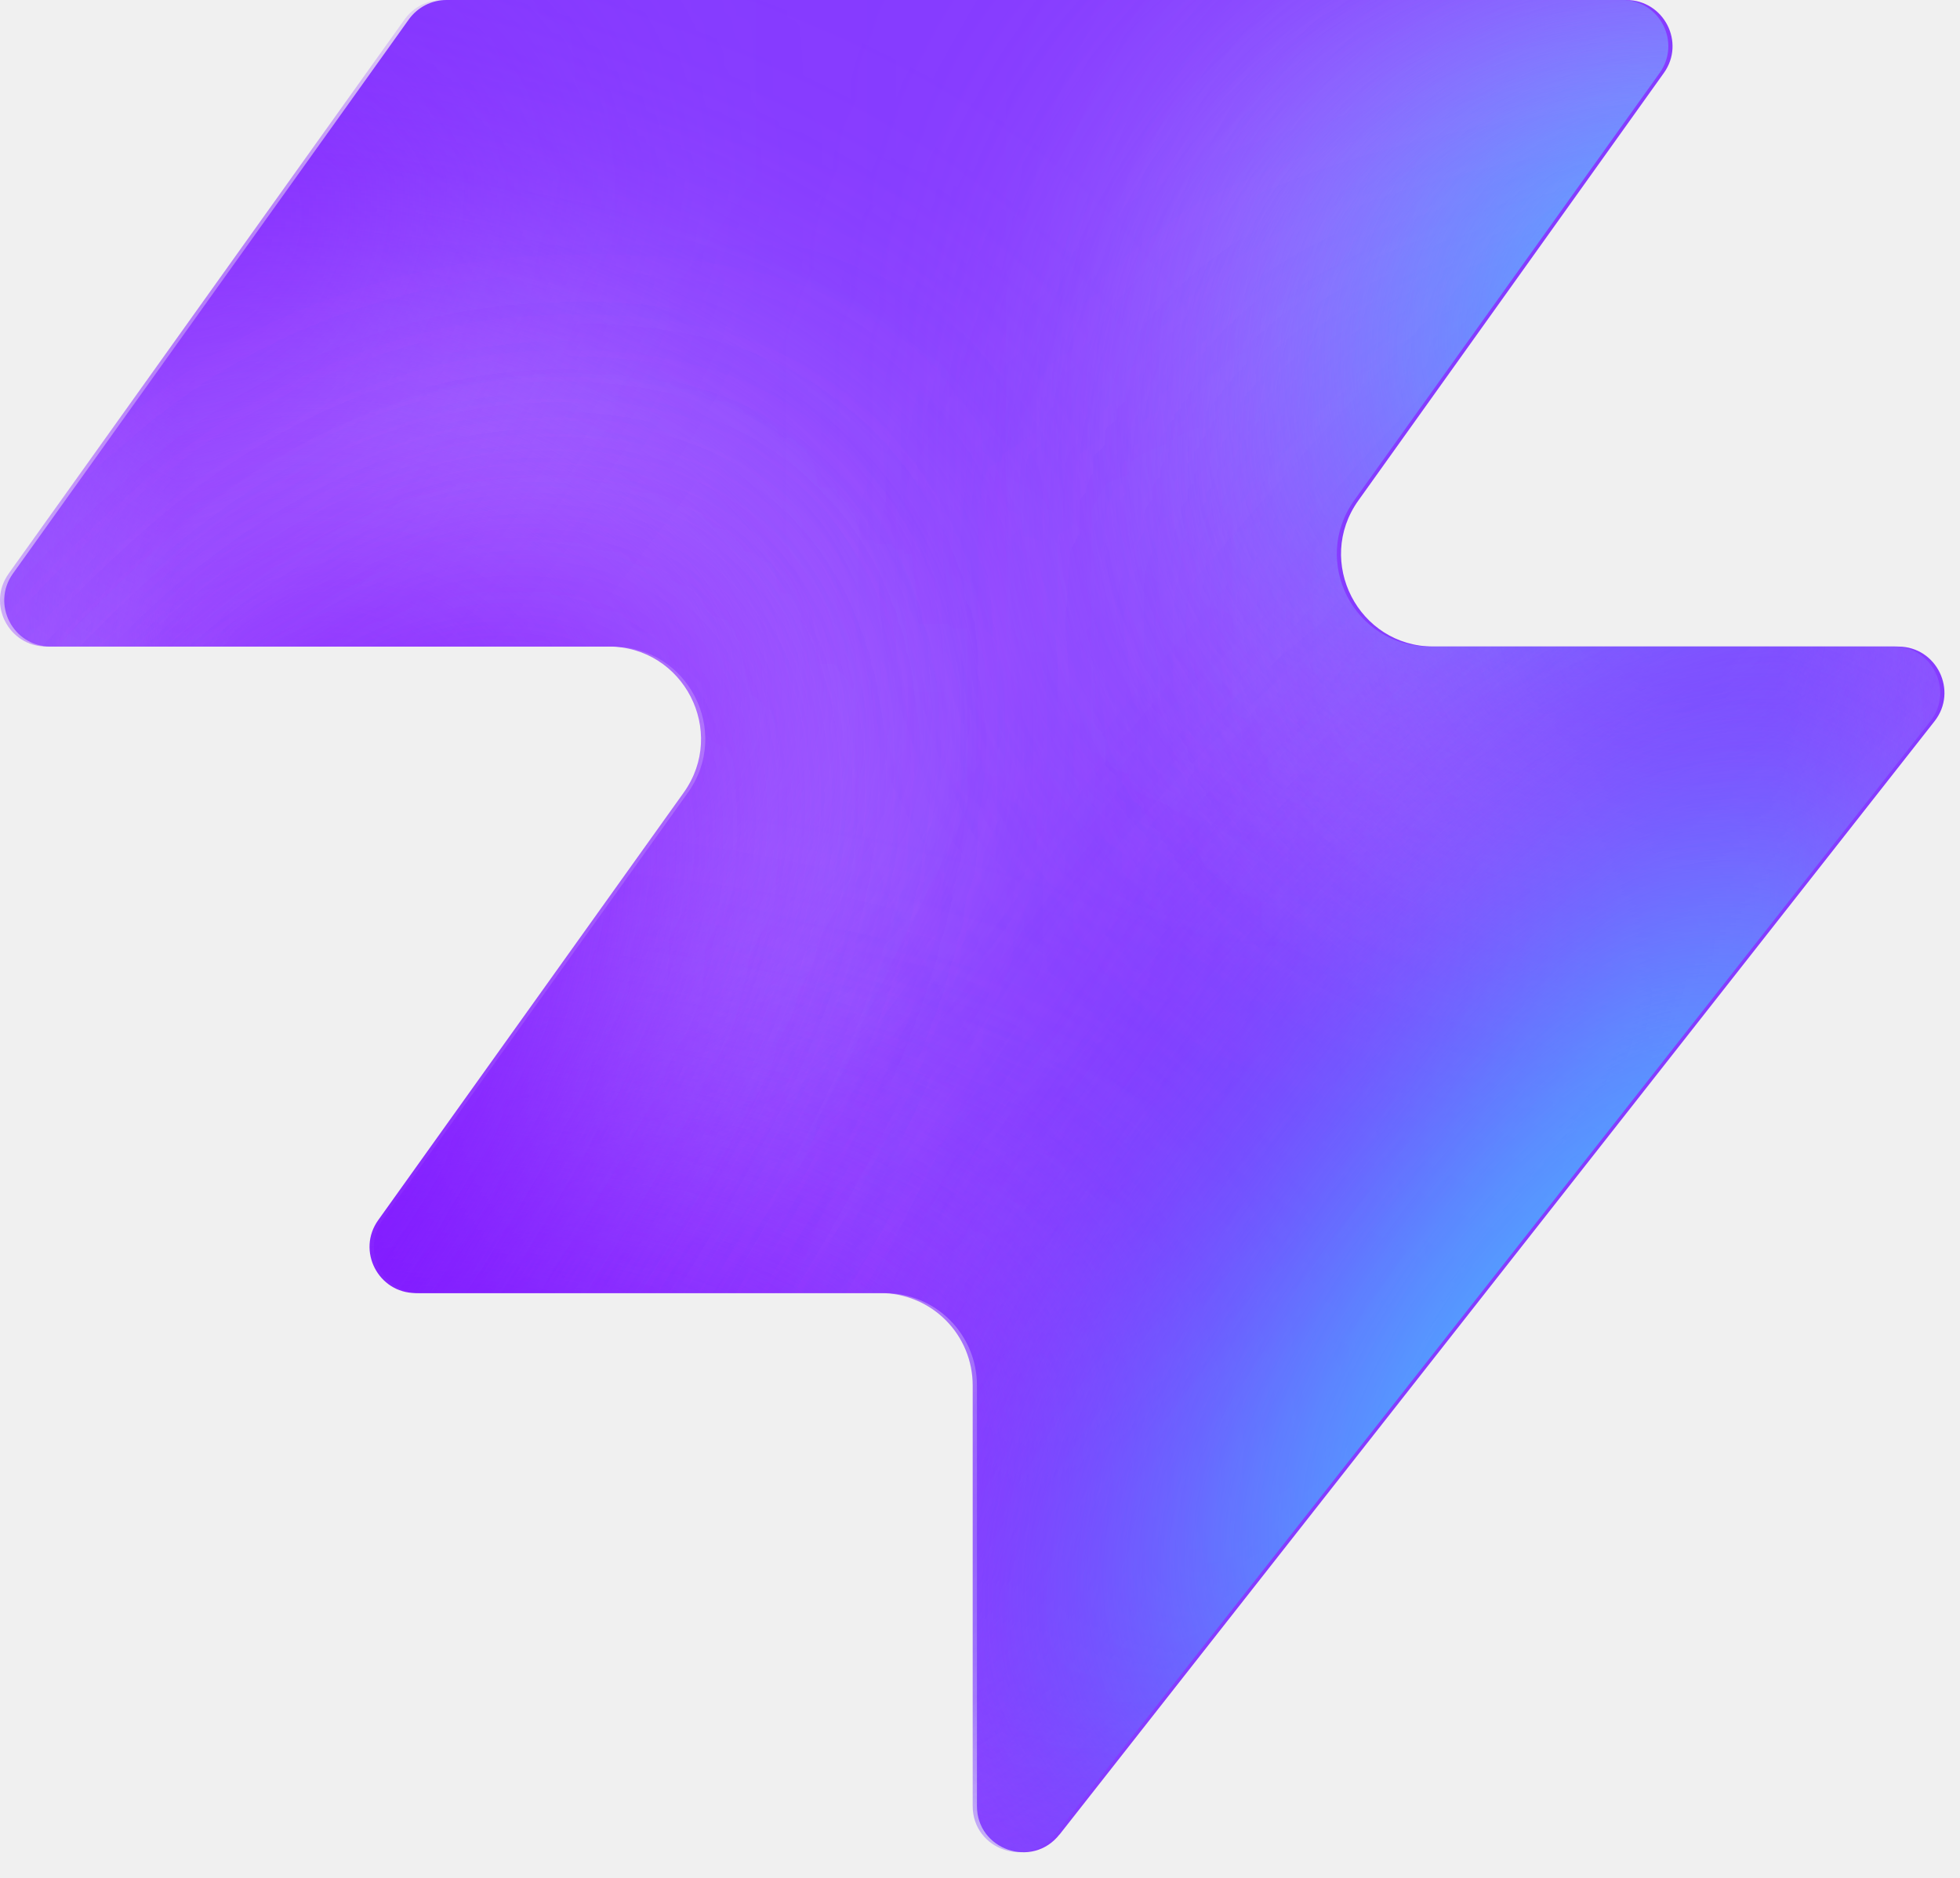
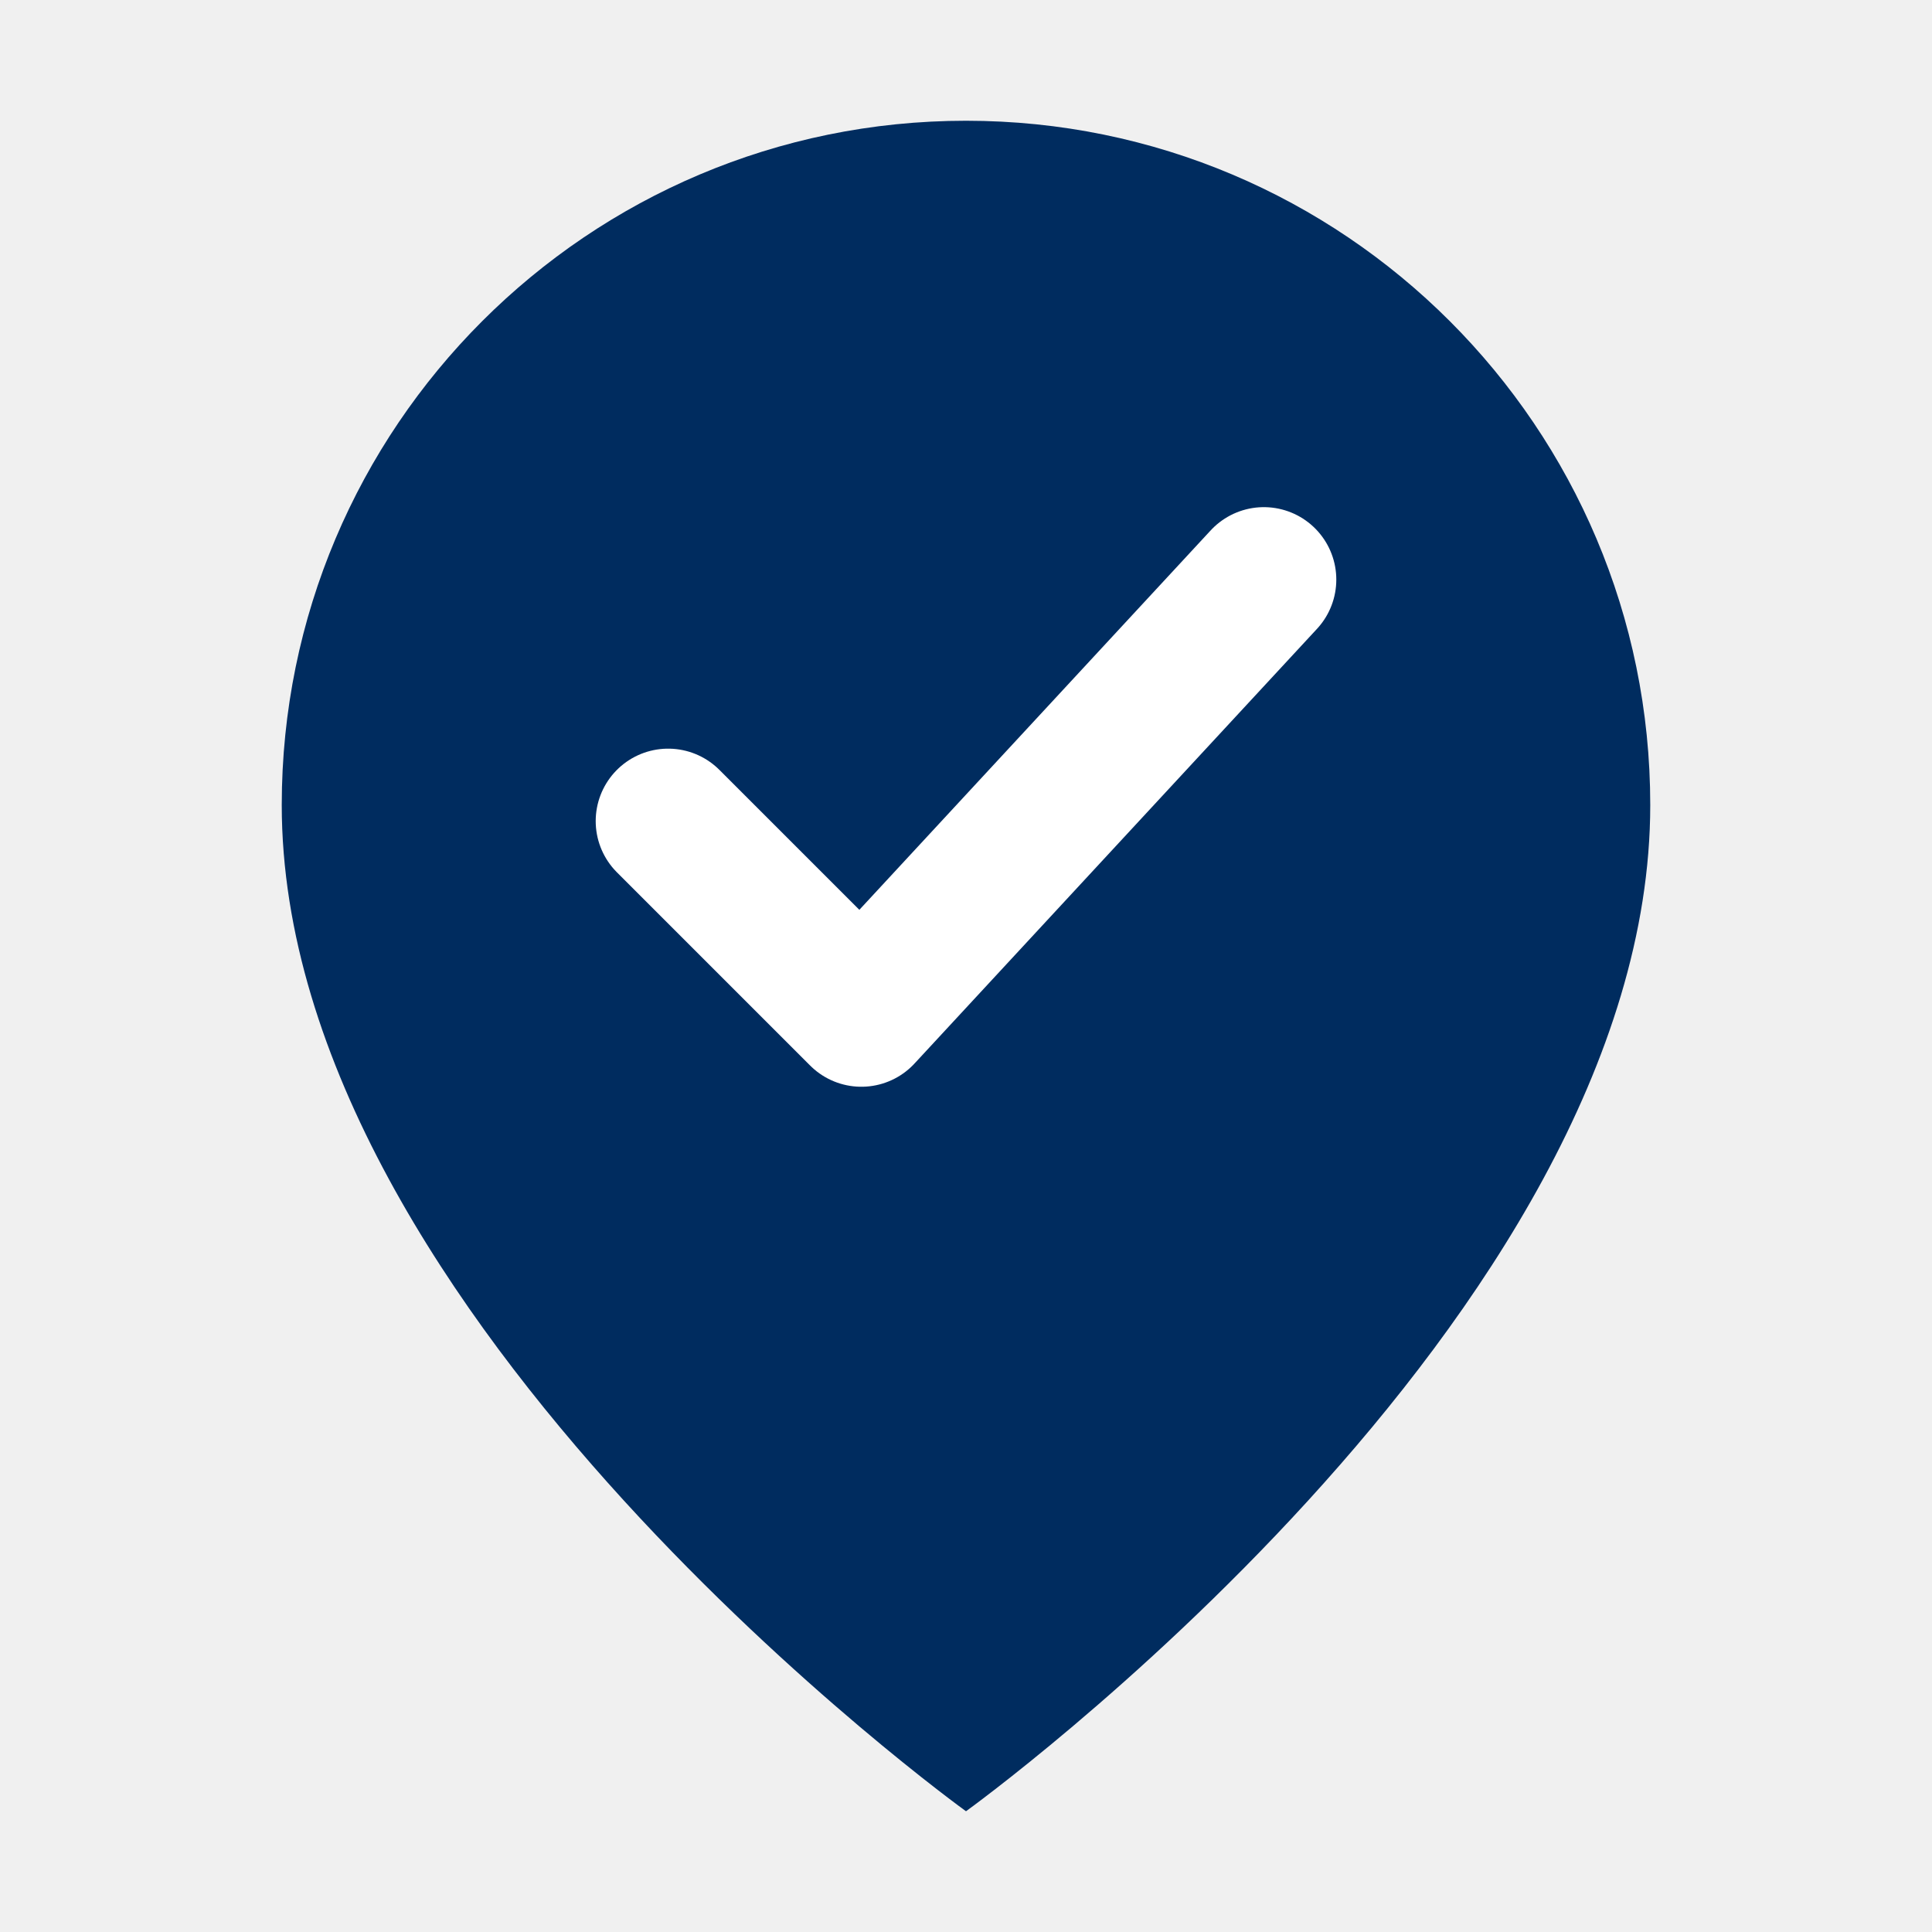
- <svg xmlns="http://www.w3.org/2000/svg" width="48" height="46" fill="none" viewBox="0 0 48 46">
-   <path fill="#863bff" d="M25.946 44.938c-.664.845-2.021.375-2.021-.698V33.937a2.26 2.26 0 0 0-2.262-2.262H10.287c-.92 0-1.456-1.04-.92-1.788l7.48-10.471c1.07-1.497 0-3.578-1.842-3.578H1.237c-.92 0-1.456-1.04-.92-1.788L10.013.474c.214-.297.556-.474.92-.474h28.894c.92 0 1.456 1.04.92 1.788l-7.48 10.471c-1.07 1.498 0 3.579 1.842 3.579h11.377c.943 0 1.473 1.088.89 1.83L25.947 44.94z" style="fill:#863bff;fill:color(display-p3 .525 .23 1);fill-opacity:1" />
-   <mask id="a" width="48" height="46" x="0" y="0" maskUnits="userSpaceOnUse" style="mask-type:alpha">
-     <path fill="#000" d="M25.842 44.938c-.664.844-2.021.375-2.021-.698V33.937a2.26 2.26 0 0 0-2.262-2.262H10.183c-.92 0-1.456-1.04-.92-1.788l7.48-10.471c1.07-1.498 0-3.579-1.842-3.579H1.133c-.92 0-1.456-1.04-.92-1.787L9.91.473c.214-.297.556-.474.92-.474h28.894c.92 0 1.456 1.04.92 1.788l-7.48 10.471c-1.07 1.498 0 3.578 1.842 3.578h11.377c.943 0 1.473 1.088.89 1.832L25.843 44.94z" style="fill:#000;fill-opacity:1" />
-   </mask>
-   <g mask="url(#a)">
-     <g filter="url(#b)">
-       <ellipse cx="5.508" cy="14.704" fill="#ede6ff" rx="5.508" ry="14.704" style="fill:#ede6ff;fill:color(display-p3 .927 .903 1);fill-opacity:1" transform="matrix(.00324 1 1 -.00324 -4.47 31.516)" />
-     </g>
-     <g filter="url(#c)">
-       <ellipse cx="10.399" cy="29.851" fill="#ede6ff" rx="10.399" ry="29.851" style="fill:#ede6ff;fill:color(display-p3 .927 .903 1);fill-opacity:1" transform="matrix(.00324 1 1 -.00324 -39.328 7.883)" />
-     </g>
-     <g filter="url(#d)">
-       <ellipse cx="5.508" cy="30.487" fill="#7e14ff" rx="5.508" ry="30.487" style="fill:#7e14ff;fill:color(display-p3 .492 .077 1);fill-opacity:1" transform="rotate(89.814 -25.913 -14.639)scale(1 -1)" />
-     </g>
-     <g filter="url(#e)">
-       <ellipse cx="5.508" cy="30.599" fill="#7e14ff" rx="5.508" ry="30.599" style="fill:#7e14ff;fill:color(display-p3 .492 .077 1);fill-opacity:1" transform="rotate(89.814 -32.644 -3.334)scale(1 -1)" />
-     </g>
-     <g filter="url(#f)">
-       <ellipse cx="5.508" cy="30.599" fill="#7e14ff" rx="5.508" ry="30.599" style="fill:#7e14ff;fill:color(display-p3 .492 .077 1);fill-opacity:1" transform="matrix(.00324 1 1 -.00324 -34.34 30.47)" />
-     </g>
-     <g filter="url(#g)">
-       <ellipse cx="14.072" cy="22.078" fill="#ede6ff" rx="14.072" ry="22.078" style="fill:#ede6ff;fill:color(display-p3 .927 .903 1);fill-opacity:1" transform="rotate(93.35 24.506 48.493)scale(-1 1)" />
-     </g>
-     <g filter="url(#h)">
-       <ellipse cx="3.47" cy="21.501" fill="#7e14ff" rx="3.47" ry="21.501" style="fill:#7e14ff;fill:color(display-p3 .492 .077 1);fill-opacity:1" transform="rotate(89.009 28.708 47.59)scale(-1 1)" />
-     </g>
-     <g filter="url(#i)">
-       <ellipse cx="3.47" cy="21.501" fill="#7e14ff" rx="3.47" ry="21.501" style="fill:#7e14ff;fill:color(display-p3 .492 .077 1);fill-opacity:1" transform="rotate(89.009 28.708 47.59)scale(-1 1)" />
-     </g>
-     <g filter="url(#j)">
-       <ellipse cx=".387" cy="8.972" fill="#7e14ff" rx="4.407" ry="29.108" style="fill:#7e14ff;fill:color(display-p3 .492 .077 1);fill-opacity:1" transform="rotate(39.51 .387 8.972)" />
-     </g>
-     <g filter="url(#k)">
-       <ellipse cx="47.523" cy="-6.092" fill="#7e14ff" rx="4.407" ry="29.108" style="fill:#7e14ff;fill:color(display-p3 .492 .077 1);fill-opacity:1" transform="rotate(37.892 47.523 -6.092)" />
-     </g>
-     <g filter="url(#l)">
-       <ellipse cx="41.412" cy="6.333" fill="#47bfff" rx="5.971" ry="9.665" style="fill:#47bfff;fill:color(display-p3 .28 .748 1);fill-opacity:1" transform="rotate(37.892 41.412 6.333)" />
-     </g>
-     <g filter="url(#m)">
-       <ellipse cx="-1.879" cy="38.332" fill="#7e14ff" rx="4.407" ry="29.108" style="fill:#7e14ff;fill:color(display-p3 .492 .077 1);fill-opacity:1" transform="rotate(37.892 -1.88 38.332)" />
-     </g>
-     <g filter="url(#n)">
-       <ellipse cx="-1.879" cy="38.332" fill="#7e14ff" rx="4.407" ry="29.108" style="fill:#7e14ff;fill:color(display-p3 .492 .077 1);fill-opacity:1" transform="rotate(37.892 -1.88 38.332)" />
-     </g>
-     <g filter="url(#o)">
-       <ellipse cx="35.651" cy="29.907" fill="#7e14ff" rx="4.407" ry="29.108" style="fill:#7e14ff;fill:color(display-p3 .492 .077 1);fill-opacity:1" transform="rotate(37.892 35.651 29.907)" />
-     </g>
-     <g filter="url(#p)">
-       <ellipse cx="38.418" cy="32.4" fill="#47bfff" rx="5.971" ry="15.297" style="fill:#47bfff;fill:color(display-p3 .28 .748 1);fill-opacity:1" transform="rotate(37.892 38.418 32.4)" />
-     </g>
-   </g>
-   <defs>
-     <filter id="b" width="60.045" height="41.654" x="-19.77" y="16.149" color-interpolation-filters="sRGB" filterUnits="userSpaceOnUse">
-       <feFlood flood-opacity="0" result="BackgroundImageFix" />
-       <feBlend in="SourceGraphic" in2="BackgroundImageFix" result="shape" />
-       <feGaussianBlur result="effect1_foregroundBlur_2002_17158" stdDeviation="7.659" />
-     </filter>
-     <filter id="c" width="90.34" height="51.437" x="-54.613" y="-7.533" color-interpolation-filters="sRGB" filterUnits="userSpaceOnUse">
-       <feFlood flood-opacity="0" result="BackgroundImageFix" />
-       <feBlend in="SourceGraphic" in2="BackgroundImageFix" result="shape" />
-       <feGaussianBlur result="effect1_foregroundBlur_2002_17158" stdDeviation="7.659" />
-     </filter>
-     <filter id="d" width="79.355" height="29.4" x="-49.64" y="2.03" color-interpolation-filters="sRGB" filterUnits="userSpaceOnUse">
-       <feFlood flood-opacity="0" result="BackgroundImageFix" />
-       <feBlend in="SourceGraphic" in2="BackgroundImageFix" result="shape" />
-       <feGaussianBlur result="effect1_foregroundBlur_2002_17158" stdDeviation="4.596" />
-     </filter>
-     <filter id="e" width="79.579" height="29.4" x="-45.045" y="20.029" color-interpolation-filters="sRGB" filterUnits="userSpaceOnUse">
-       <feFlood flood-opacity="0" result="BackgroundImageFix" />
-       <feBlend in="SourceGraphic" in2="BackgroundImageFix" result="shape" />
-       <feGaussianBlur result="effect1_foregroundBlur_2002_17158" stdDeviation="4.596" />
-     </filter>
-     <filter id="f" width="79.579" height="29.4" x="-43.513" y="21.178" color-interpolation-filters="sRGB" filterUnits="userSpaceOnUse">
-       <feFlood flood-opacity="0" result="BackgroundImageFix" />
-       <feBlend in="SourceGraphic" in2="BackgroundImageFix" result="shape" />
-       <feGaussianBlur result="effect1_foregroundBlur_2002_17158" stdDeviation="4.596" />
-     </filter>
-     <filter id="g" width="74.749" height="58.852" x="15.756" y="-17.901" color-interpolation-filters="sRGB" filterUnits="userSpaceOnUse">
-       <feFlood flood-opacity="0" result="BackgroundImageFix" />
-       <feBlend in="SourceGraphic" in2="BackgroundImageFix" result="shape" />
-       <feGaussianBlur result="effect1_foregroundBlur_2002_17158" stdDeviation="7.659" />
-     </filter>
-     <filter id="h" width="61.377" height="25.362" x="23.548" y="2.284" color-interpolation-filters="sRGB" filterUnits="userSpaceOnUse">
-       <feFlood flood-opacity="0" result="BackgroundImageFix" />
-       <feBlend in="SourceGraphic" in2="BackgroundImageFix" result="shape" />
-       <feGaussianBlur result="effect1_foregroundBlur_2002_17158" stdDeviation="4.596" />
-     </filter>
-     <filter id="i" width="61.377" height="25.362" x="23.548" y="2.284" color-interpolation-filters="sRGB" filterUnits="userSpaceOnUse">
-       <feFlood flood-opacity="0" result="BackgroundImageFix" />
-       <feBlend in="SourceGraphic" in2="BackgroundImageFix" result="shape" />
-       <feGaussianBlur result="effect1_foregroundBlur_2002_17158" stdDeviation="4.596" />
-     </filter>
-     <filter id="j" width="56.045" height="63.649" x="-27.636" y="-22.853" color-interpolation-filters="sRGB" filterUnits="userSpaceOnUse">
-       <feFlood flood-opacity="0" result="BackgroundImageFix" />
-       <feBlend in="SourceGraphic" in2="BackgroundImageFix" result="shape" />
-       <feGaussianBlur result="effect1_foregroundBlur_2002_17158" stdDeviation="4.596" />
-     </filter>
-     <filter id="k" width="54.814" height="64.646" x="20.116" y="-38.415" color-interpolation-filters="sRGB" filterUnits="userSpaceOnUse">
-       <feFlood flood-opacity="0" result="BackgroundImageFix" />
-       <feBlend in="SourceGraphic" in2="BackgroundImageFix" result="shape" />
-       <feGaussianBlur result="effect1_foregroundBlur_2002_17158" stdDeviation="4.596" />
-     </filter>
-     <filter id="l" width="33.541" height="35.313" x="24.641" y="-11.323" color-interpolation-filters="sRGB" filterUnits="userSpaceOnUse">
-       <feFlood flood-opacity="0" result="BackgroundImageFix" />
-       <feBlend in="SourceGraphic" in2="BackgroundImageFix" result="shape" />
-       <feGaussianBlur result="effect1_foregroundBlur_2002_17158" stdDeviation="4.596" />
-     </filter>
-     <filter id="m" width="54.814" height="64.646" x="-29.286" y="6.009" color-interpolation-filters="sRGB" filterUnits="userSpaceOnUse">
-       <feFlood flood-opacity="0" result="BackgroundImageFix" />
-       <feBlend in="SourceGraphic" in2="BackgroundImageFix" result="shape" />
-       <feGaussianBlur result="effect1_foregroundBlur_2002_17158" stdDeviation="4.596" />
-     </filter>
-     <filter id="n" width="54.814" height="64.646" x="-29.286" y="6.009" color-interpolation-filters="sRGB" filterUnits="userSpaceOnUse">
-       <feFlood flood-opacity="0" result="BackgroundImageFix" />
-       <feBlend in="SourceGraphic" in2="BackgroundImageFix" result="shape" />
-       <feGaussianBlur result="effect1_foregroundBlur_2002_17158" stdDeviation="4.596" />
-     </filter>
-     <filter id="o" width="54.814" height="64.646" x="8.244" y="-2.416" color-interpolation-filters="sRGB" filterUnits="userSpaceOnUse">
-       <feFlood flood-opacity="0" result="BackgroundImageFix" />
-       <feBlend in="SourceGraphic" in2="BackgroundImageFix" result="shape" />
-       <feGaussianBlur result="effect1_foregroundBlur_2002_17158" stdDeviation="4.596" />
-     </filter>
-     <filter id="p" width="39.409" height="43.623" x="18.713" y="10.588" color-interpolation-filters="sRGB" filterUnits="userSpaceOnUse">
-       <feFlood flood-opacity="0" result="BackgroundImageFix" />
-       <feBlend in="SourceGraphic" in2="BackgroundImageFix" result="shape" />
-       <feGaussianBlur result="effect1_foregroundBlur_2002_17158" stdDeviation="4.596" />
-     </filter>
-   </defs>
+ <svg xmlns="http://www.w3.org/2000/svg" viewBox="0 0 24 24">
+   <path fill="#002C5F" d="M12 1.5c-4.694 0-8.5 3.806-8.5 8.5 0 6.375 8.5 12.5 8.5 12.5s8.5-6.125 8.5-12.5c0-4.694-3.806-8.5-8.5-8.5z" />
+   <path fill="none" stroke="#FFFFFF" stroke-width="1.8" stroke-linecap="round" stroke-linejoin="round" d="M8.3 10.2l2.4 2.4 5-5.4" />
</svg>
